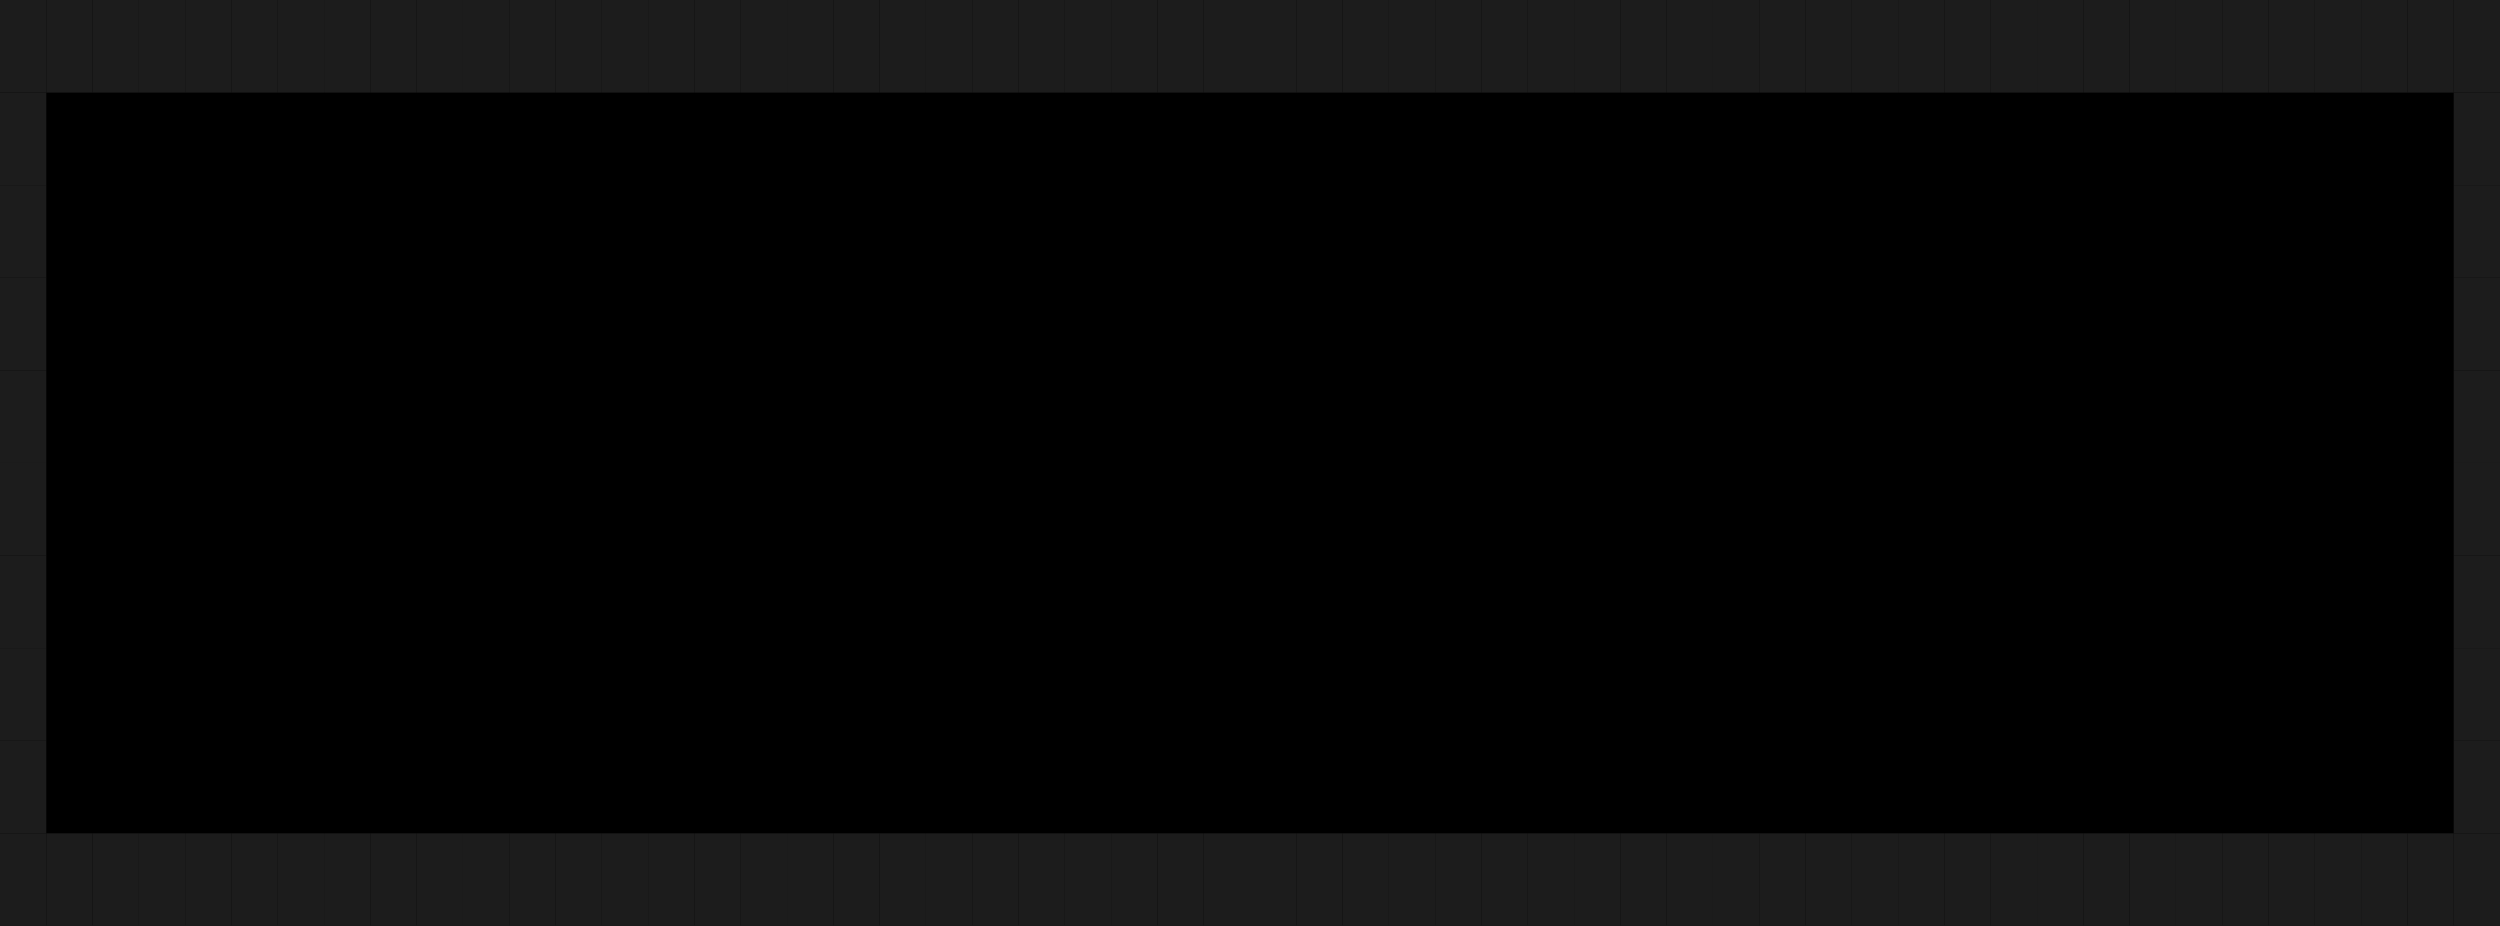
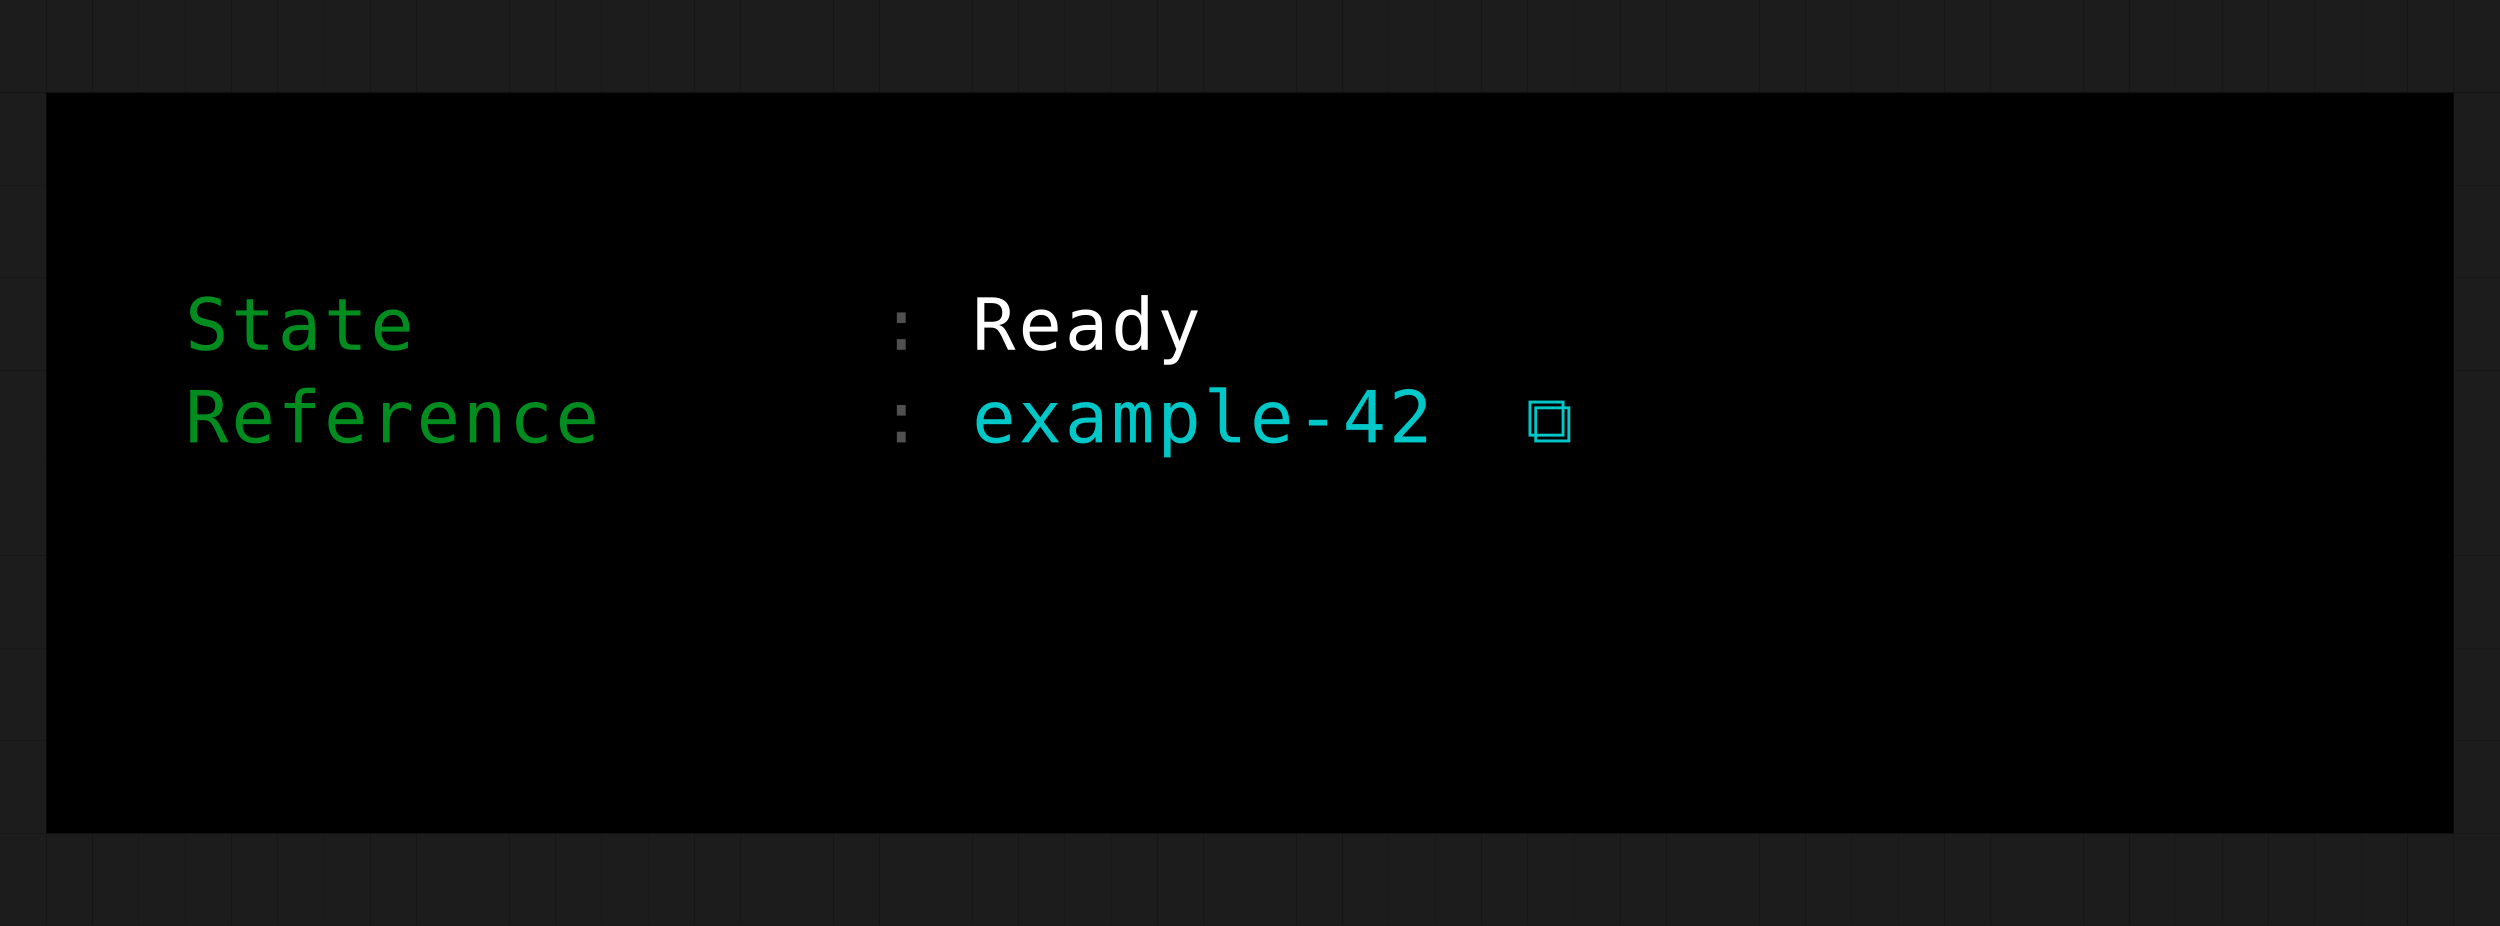
<svg xmlns="http://www.w3.org/2000/svg" width="486" height="180" viewBox="0 0 486 180" role="img" aria-label="Detailed message dialog" style="background:#000000">
  <rect width="100%" height="100%" fill="#000000" />
  <g font-family="ui-monospace, SFMono-Regular, Menlo, Consolas, monospace" font-size="14">
    <rect x="0" y="0" width="9" height="18" fill="#1c1c1c" />
    <rect x="9" y="0" width="9" height="18" fill="#1c1c1c" />
    <rect x="18" y="0" width="9" height="18" fill="#1c1c1c" />
    <rect x="27" y="0" width="9" height="18" fill="#1c1c1c" />
    <rect x="36" y="0" width="9" height="18" fill="#1c1c1c" />
    <rect x="45" y="0" width="9" height="18" fill="#1c1c1c" />
    <rect x="54" y="0" width="9" height="18" fill="#1c1c1c" />
    <rect x="63" y="0" width="9" height="18" fill="#1c1c1c" />
    <rect x="72" y="0" width="9" height="18" fill="#1c1c1c" />
    <rect x="81" y="0" width="9" height="18" fill="#1c1c1c" />
    <rect x="90" y="0" width="9" height="18" fill="#1c1c1c" />
    <rect x="99" y="0" width="9" height="18" fill="#1c1c1c" />
    <rect x="108" y="0" width="9" height="18" fill="#1c1c1c" />
    <rect x="117" y="0" width="9" height="18" fill="#1c1c1c" />
    <rect x="126" y="0" width="9" height="18" fill="#1c1c1c" />
    <rect x="135" y="0" width="9" height="18" fill="#1c1c1c" />
    <rect x="144" y="0" width="9" height="18" fill="#1c1c1c" />
    <rect x="153" y="0" width="9" height="18" fill="#1c1c1c" />
    <rect x="162" y="0" width="9" height="18" fill="#1c1c1c" />
    <rect x="171" y="0" width="9" height="18" fill="#1c1c1c" />
    <rect x="180" y="0" width="9" height="18" fill="#1c1c1c" />
    <rect x="189" y="0" width="9" height="18" fill="#1c1c1c" />
    <rect x="198" y="0" width="9" height="18" fill="#1c1c1c" />
    <rect x="207" y="0" width="9" height="18" fill="#1c1c1c" />
    <rect x="216" y="0" width="9" height="18" fill="#1c1c1c" />
    <rect x="225" y="0" width="9" height="18" fill="#1c1c1c" />
    <rect x="234" y="0" width="9" height="18" fill="#1c1c1c" />
    <rect x="243" y="0" width="9" height="18" fill="#1c1c1c" />
    <rect x="252" y="0" width="9" height="18" fill="#1c1c1c" />
    <rect x="261" y="0" width="9" height="18" fill="#1c1c1c" />
    <rect x="270" y="0" width="9" height="18" fill="#1c1c1c" />
    <rect x="279" y="0" width="9" height="18" fill="#1c1c1c" />
    <rect x="288" y="0" width="9" height="18" fill="#1c1c1c" />
    <rect x="297" y="0" width="9" height="18" fill="#1c1c1c" />
    <rect x="306" y="0" width="9" height="18" fill="#1c1c1c" />
    <rect x="315" y="0" width="9" height="18" fill="#1c1c1c" />
    <rect x="324" y="0" width="9" height="18" fill="#1c1c1c" />
    <rect x="333" y="0" width="9" height="18" fill="#1c1c1c" />
    <rect x="342" y="0" width="9" height="18" fill="#1c1c1c" />
    <rect x="351" y="0" width="9" height="18" fill="#1c1c1c" />
    <rect x="360" y="0" width="9" height="18" fill="#1c1c1c" />
    <rect x="369" y="0" width="9" height="18" fill="#1c1c1c" />
    <rect x="378" y="0" width="9" height="18" fill="#1c1c1c" />
    <rect x="387" y="0" width="9" height="18" fill="#1c1c1c" />
    <rect x="396" y="0" width="9" height="18" fill="#1c1c1c" />
    <rect x="405" y="0" width="9" height="18" fill="#1c1c1c" />
    <rect x="414" y="0" width="9" height="18" fill="#1c1c1c" />
    <rect x="423" y="0" width="9" height="18" fill="#1c1c1c" />
    <rect x="432" y="0" width="9" height="18" fill="#1c1c1c" />
    <rect x="441" y="0" width="9" height="18" fill="#1c1c1c" />
    <rect x="450" y="0" width="9" height="18" fill="#1c1c1c" />
    <rect x="459" y="0" width="9" height="18" fill="#1c1c1c" />
    <rect x="468" y="0" width="9" height="18" fill="#1c1c1c" />
    <rect x="477" y="0" width="9" height="18" fill="#1c1c1c" />
    <rect x="0" y="18" width="9" height="18" fill="#1c1c1c" />
    <text x="9" y="32" fill="#000000">┌</text>
    <text x="18" y="32" fill="#000000">R</text>
    <text x="27" y="32" fill="#000000">e</text>
    <text x="36" y="32" fill="#000000">s</text>
    <text x="45" y="32" fill="#000000">u</text>
    <text x="54" y="32" fill="#000000">l</text>
    <text x="63" y="32" fill="#000000">t</text>
    <text x="72" y="32" fill="#000000">─</text>
    <text x="81" y="32" fill="#000000">─</text>
    <text x="90" y="32" fill="#000000">─</text>
    <text x="99" y="32" fill="#000000">─</text>
    <text x="108" y="32" fill="#000000">─</text>
    <text x="117" y="32" fill="#000000">─</text>
    <text x="126" y="32" fill="#000000">─</text>
    <text x="135" y="32" fill="#000000">─</text>
    <text x="144" y="32" fill="#000000">─</text>
    <text x="153" y="32" fill="#000000">─</text>
    <text x="162" y="32" fill="#000000">─</text>
    <text x="171" y="32" fill="#000000">─</text>
    <text x="180" y="32" fill="#000000">─</text>
    <text x="189" y="32" fill="#000000">─</text>
    <text x="198" y="32" fill="#000000">─</text>
    <text x="207" y="32" fill="#000000">─</text>
    <text x="216" y="32" fill="#000000">─</text>
    <text x="225" y="32" fill="#000000">─</text>
    <text x="234" y="32" fill="#000000">─</text>
    <text x="243" y="32" fill="#000000">─</text>
    <text x="252" y="32" fill="#000000">─</text>
    <text x="261" y="32" fill="#000000">─</text>
    <text x="270" y="32" fill="#000000">─</text>
    <text x="279" y="32" fill="#000000">─</text>
    <text x="288" y="32" fill="#000000">─</text>
    <text x="297" y="32" fill="#000000">─</text>
    <text x="306" y="32" fill="#000000">─</text>
    <text x="315" y="32" fill="#000000">─</text>
    <text x="324" y="32" fill="#000000">─</text>
    <text x="333" y="32" fill="#000000">─</text>
    <text x="342" y="32" fill="#000000">─</text>
    <text x="351" y="32" fill="#000000">─</text>
    <text x="360" y="32" fill="#000000">─</text>
    <text x="369" y="32" fill="#000000">─</text>
    <text x="378" y="32" fill="#000000">─</text>
    <text x="387" y="32" fill="#000000">─</text>
    <text x="396" y="32" fill="#000000">─</text>
    <text x="405" y="32" fill="#000000">─</text>
    <text x="414" y="32" fill="#000000">─</text>
    <text x="423" y="32" fill="#000000">─</text>
    <text x="432" y="32" fill="#000000">─</text>
    <text x="441" y="32" fill="#000000">─</text>
    <text x="450" y="32" fill="#000000">─</text>
    <text x="459" y="32" fill="#000000">─</text>
    <text x="468" y="32" fill="#000000">┐</text>
    <rect x="477" y="18" width="9" height="18" fill="#1c1c1c" />
    <rect x="0" y="36" width="9" height="18" fill="#1c1c1c" />
    <text x="9" y="50" fill="#000000">│</text>
    <text x="18" y="50" fill="#000000">T</text>
    <text x="27" y="50" fill="#000000">h</text>
    <text x="36" y="50" fill="#000000">e</text>
    <text x="54" y="50" fill="#000000">o</text>
    <text x="63" y="50" fill="#000000">p</text>
    <text x="72" y="50" fill="#000000">e</text>
    <text x="81" y="50" fill="#000000">r</text>
    <text x="90" y="50" fill="#000000">a</text>
    <text x="99" y="50" fill="#000000">t</text>
    <text x="108" y="50" fill="#000000">i</text>
    <text x="117" y="50" fill="#000000">o</text>
    <text x="126" y="50" fill="#000000">n</text>
    <text x="144" y="50" fill="#000000">c</text>
    <text x="153" y="50" fill="#000000">o</text>
    <text x="162" y="50" fill="#000000">m</text>
    <text x="171" y="50" fill="#000000">p</text>
    <text x="180" y="50" fill="#000000">l</text>
    <text x="189" y="50" fill="#000000">e</text>
    <text x="198" y="50" fill="#000000">t</text>
    <text x="207" y="50" fill="#000000">e</text>
    <text x="216" y="50" fill="#000000">d</text>
    <text x="225" y="50" fill="#000000">.</text>
    <text x="468" y="50" fill="#000000">│</text>
    <rect x="477" y="36" width="9" height="18" fill="#1c1c1c" />
    <rect x="0" y="54" width="9" height="18" fill="#1c1c1c" />
    <text x="9" y="68" fill="#000000">│</text>
-     <text x="18" y="68" fill="#000000">S</text>
-     <text x="27" y="68" fill="#000000">t</text>
-     <text x="36" y="68" fill="#000000">a</text>
-     <text x="45" y="68" fill="#000000">t</text>
-     <text x="54" y="68" fill="#000000">e</text>
-     <text x="144" y="68" fill="#000000">R</text>
-     <text x="153" y="68" fill="#000000">e</text>
-     <text x="162" y="68" fill="#000000">a</text>
-     <text x="171" y="68" fill="#000000">d</text>
-     <text x="180" y="68" fill="#000000">y</text>
+     <text x="36" y="68" fill="#008c1e">S</text>
+     <text x="45" y="68" fill="#008c1e">t</text>
+     <text x="54" y="68" fill="#008c1e">a</text>
+     <text x="63" y="68" fill="#008c1e">t</text>
+     <text x="72" y="68" fill="#008c1e">e</text>
+     <text x="171" y="68" fill="#505050">:</text>
+     <text x="189" y="68" fill="#ffffff">R</text>
+     <text x="198" y="68" fill="#ffffff">e</text>
+     <text x="207" y="68" fill="#ffffff">a</text>
+     <text x="216" y="68" fill="#ffffff">d</text>
+     <text x="225" y="68" fill="#ffffff">y</text>
    <text x="468" y="68" fill="#000000">│</text>
    <rect x="477" y="54" width="9" height="18" fill="#1c1c1c" />
    <rect x="0" y="72" width="9" height="18" fill="#1c1c1c" />
    <text x="9" y="86" fill="#000000">│</text>
-     <text x="18" y="86" fill="#000000">R</text>
-     <text x="27" y="86" fill="#000000">e</text>
-     <text x="36" y="86" fill="#000000">f</text>
-     <text x="45" y="86" fill="#000000">e</text>
-     <text x="54" y="86" fill="#000000">r</text>
-     <text x="63" y="86" fill="#000000">e</text>
-     <text x="72" y="86" fill="#000000">n</text>
-     <text x="81" y="86" fill="#000000">c</text>
-     <text x="90" y="86" fill="#000000">e</text>
-     <text x="144" y="86" fill="#000000">e</text>
-     <text x="153" y="86" fill="#000000">x</text>
-     <text x="162" y="86" fill="#000000">a</text>
-     <text x="171" y="86" fill="#000000">m</text>
-     <text x="180" y="86" fill="#000000">p</text>
-     <text x="189" y="86" fill="#000000">l</text>
-     <text x="198" y="86" fill="#000000">e</text>
-     <text x="207" y="86" fill="#000000">-</text>
-     <text x="216" y="86" fill="#000000">4</text>
-     <text x="225" y="86" fill="#000000">2</text>
+     <text x="36" y="86" fill="#008c1e">R</text>
+     <text x="45" y="86" fill="#008c1e">e</text>
+     <text x="54" y="86" fill="#008c1e">f</text>
+     <text x="63" y="86" fill="#008c1e">e</text>
+     <text x="72" y="86" fill="#008c1e">r</text>
+     <text x="81" y="86" fill="#008c1e">e</text>
+     <text x="90" y="86" fill="#008c1e">n</text>
+     <text x="99" y="86" fill="#008c1e">c</text>
+     <text x="108" y="86" fill="#008c1e">e</text>
+     <text x="171" y="86" fill="#505050">:</text>
+     <text x="189" y="86" fill="#00c8c8">e</text>
+     <text x="198" y="86" fill="#00c8c8">x</text>
+     <text x="207" y="86" fill="#00c8c8">a</text>
+     <text x="216" y="86" fill="#00c8c8">m</text>
+     <text x="225" y="86" fill="#00c8c8">p</text>
+     <text x="234" y="86" fill="#00c8c8">l</text>
+     <text x="243" y="86" fill="#00c8c8">e</text>
+     <text x="252" y="86" fill="#00c8c8">-</text>
+     <text x="261" y="86" fill="#00c8c8">4</text>
+     <text x="270" y="86" fill="#00c8c8">2</text>
+     <text x="297" y="86" fill="#00c8c8">⧉</text>
    <text x="468" y="86" fill="#000000">│</text>
    <rect x="477" y="72" width="9" height="18" fill="#1c1c1c" />
    <rect x="0" y="90" width="9" height="18" fill="#1c1c1c" />
    <text x="9" y="104" fill="#000000">│</text>
    <text x="468" y="104" fill="#000000">│</text>
    <rect x="477" y="90" width="9" height="18" fill="#1c1c1c" />
    <rect x="0" y="108" width="9" height="18" fill="#1c1c1c" />
    <text x="9" y="122" fill="#000000">│</text>
    <text x="468" y="122" fill="#000000">│</text>
    <rect x="477" y="108" width="9" height="18" fill="#1c1c1c" />
    <rect x="0" y="126" width="9" height="18" fill="#1c1c1c" />
    <text x="9" y="140" fill="#000000">│</text>
    <text x="468" y="140" fill="#000000">│</text>
    <rect x="477" y="126" width="9" height="18" fill="#1c1c1c" />
    <rect x="0" y="144" width="9" height="18" fill="#1c1c1c" />
    <text x="9" y="158" fill="#000000">└</text>
    <text x="18" y="158" fill="#000000">─</text>
    <text x="27" y="158" fill="#000000">─</text>
    <text x="36" y="158" fill="#000000">─</text>
    <text x="45" y="158" fill="#000000">─</text>
    <text x="54" y="158" fill="#000000">─</text>
    <text x="63" y="158" fill="#000000">─</text>
    <text x="72" y="158" fill="#000000">─</text>
    <text x="81" y="158" fill="#000000">─</text>
    <text x="90" y="158" fill="#000000">─</text>
    <text x="99" y="158" fill="#000000">─</text>
    <text x="108" y="158" fill="#000000">─</text>
    <text x="117" y="158" fill="#000000">─</text>
    <text x="126" y="158" fill="#000000">─</text>
    <text x="135" y="158" fill="#000000">─</text>
    <text x="144" y="158" fill="#000000">─</text>
    <text x="153" y="158" fill="#000000">─</text>
    <text x="162" y="158" fill="#000000">─</text>
    <text x="171" y="158" fill="#000000">─</text>
    <text x="180" y="158" fill="#000000">─</text>
    <text x="189" y="158" fill="#000000">─</text>
    <text x="198" y="158" fill="#000000">─</text>
    <text x="207" y="158" fill="#000000">─</text>
    <text x="216" y="158" fill="#000000">─</text>
    <text x="225" y="158" fill="#000000">─</text>
    <text x="234" y="158" fill="#000000">─</text>
    <text x="243" y="158" fill="#000000">─</text>
    <text x="252" y="158" fill="#000000">─</text>
    <text x="261" y="158" fill="#000000">─</text>
    <text x="270" y="158" fill="#000000">─</text>
    <text x="279" y="158" fill="#000000">─</text>
    <text x="288" y="158" fill="#000000">─</text>
    <text x="297" y="158" fill="#000000">─</text>
    <text x="306" y="158" fill="#000000">─</text>
    <text x="315" y="158" fill="#000000">─</text>
    <text x="324" y="158" fill="#000000">─</text>
    <text x="333" y="158" fill="#000000">─</text>
    <text x="342" y="158" fill="#000000">─</text>
    <text x="351" y="158" fill="#000000">─</text>
    <text x="360" y="158" fill="#000000">─</text>
    <text x="369" y="158" fill="#000000">─</text>
    <text x="378" y="158" fill="#000000">─</text>
    <text x="387" y="158" fill="#000000">─</text>
    <text x="396" y="158" fill="#000000">─</text>
    <text x="405" y="158" fill="#000000">─</text>
    <text x="414" y="158" fill="#000000">─</text>
    <text x="423" y="158" fill="#000000">─</text>
    <text x="432" y="158" fill="#000000">─</text>
    <text x="441" y="158" fill="#000000">─</text>
    <text x="450" y="158" fill="#000000">─</text>
    <text x="459" y="158" fill="#000000">─</text>
    <text x="468" y="158" fill="#000000">┘</text>
    <rect x="477" y="144" width="9" height="18" fill="#1c1c1c" />
    <rect x="0" y="162" width="9" height="18" fill="#1c1c1c" />
    <rect x="9" y="162" width="9" height="18" fill="#1c1c1c" />
    <rect x="18" y="162" width="9" height="18" fill="#1c1c1c" />
    <rect x="27" y="162" width="9" height="18" fill="#1c1c1c" />
    <rect x="36" y="162" width="9" height="18" fill="#1c1c1c" />
    <rect x="45" y="162" width="9" height="18" fill="#1c1c1c" />
    <rect x="54" y="162" width="9" height="18" fill="#1c1c1c" />
    <rect x="63" y="162" width="9" height="18" fill="#1c1c1c" />
    <rect x="72" y="162" width="9" height="18" fill="#1c1c1c" />
    <rect x="81" y="162" width="9" height="18" fill="#1c1c1c" />
    <rect x="90" y="162" width="9" height="18" fill="#1c1c1c" />
    <rect x="99" y="162" width="9" height="18" fill="#1c1c1c" />
    <rect x="108" y="162" width="9" height="18" fill="#1c1c1c" />
    <rect x="117" y="162" width="9" height="18" fill="#1c1c1c" />
    <rect x="126" y="162" width="9" height="18" fill="#1c1c1c" />
    <rect x="135" y="162" width="9" height="18" fill="#1c1c1c" />
    <rect x="144" y="162" width="9" height="18" fill="#1c1c1c" />
    <rect x="153" y="162" width="9" height="18" fill="#1c1c1c" />
    <rect x="162" y="162" width="9" height="18" fill="#1c1c1c" />
    <rect x="171" y="162" width="9" height="18" fill="#1c1c1c" />
    <rect x="180" y="162" width="9" height="18" fill="#1c1c1c" />
    <rect x="189" y="162" width="9" height="18" fill="#1c1c1c" />
    <rect x="198" y="162" width="9" height="18" fill="#1c1c1c" />
    <rect x="207" y="162" width="9" height="18" fill="#1c1c1c" />
    <rect x="216" y="162" width="9" height="18" fill="#1c1c1c" />
    <rect x="225" y="162" width="9" height="18" fill="#1c1c1c" />
    <rect x="234" y="162" width="9" height="18" fill="#1c1c1c" />
    <rect x="243" y="162" width="9" height="18" fill="#1c1c1c" />
    <rect x="252" y="162" width="9" height="18" fill="#1c1c1c" />
    <rect x="261" y="162" width="9" height="18" fill="#1c1c1c" />
    <rect x="270" y="162" width="9" height="18" fill="#1c1c1c" />
    <rect x="279" y="162" width="9" height="18" fill="#1c1c1c" />
    <rect x="288" y="162" width="9" height="18" fill="#1c1c1c" />
    <rect x="297" y="162" width="9" height="18" fill="#1c1c1c" />
    <rect x="306" y="162" width="9" height="18" fill="#1c1c1c" />
    <rect x="315" y="162" width="9" height="18" fill="#1c1c1c" />
    <rect x="324" y="162" width="9" height="18" fill="#1c1c1c" />
    <rect x="333" y="162" width="9" height="18" fill="#1c1c1c" />
    <rect x="342" y="162" width="9" height="18" fill="#1c1c1c" />
    <rect x="351" y="162" width="9" height="18" fill="#1c1c1c" />
    <rect x="360" y="162" width="9" height="18" fill="#1c1c1c" />
    <rect x="369" y="162" width="9" height="18" fill="#1c1c1c" />
    <rect x="378" y="162" width="9" height="18" fill="#1c1c1c" />
    <rect x="387" y="162" width="9" height="18" fill="#1c1c1c" />
    <rect x="396" y="162" width="9" height="18" fill="#1c1c1c" />
    <rect x="405" y="162" width="9" height="18" fill="#1c1c1c" />
    <rect x="414" y="162" width="9" height="18" fill="#1c1c1c" />
    <rect x="423" y="162" width="9" height="18" fill="#1c1c1c" />
    <rect x="432" y="162" width="9" height="18" fill="#1c1c1c" />
    <rect x="441" y="162" width="9" height="18" fill="#1c1c1c" />
    <rect x="450" y="162" width="9" height="18" fill="#1c1c1c" />
    <rect x="459" y="162" width="9" height="18" fill="#1c1c1c" />
    <rect x="468" y="162" width="9" height="18" fill="#1c1c1c" />
    <rect x="477" y="162" width="9" height="18" fill="#1c1c1c" />
  </g>
</svg>
